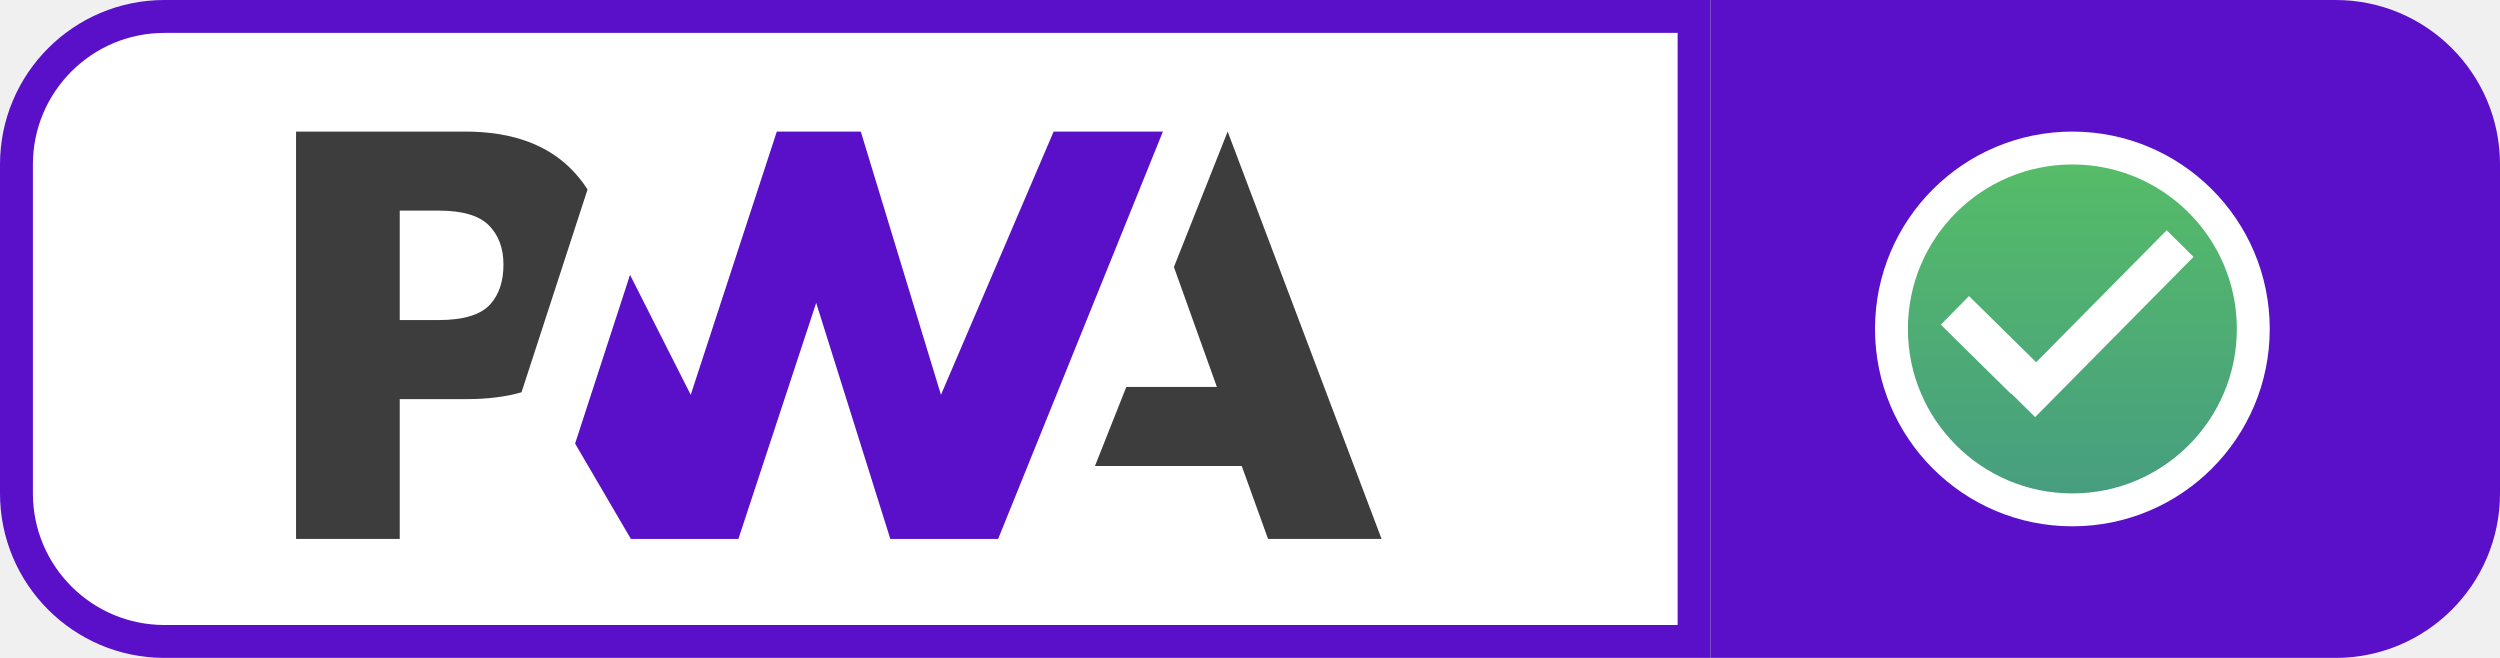
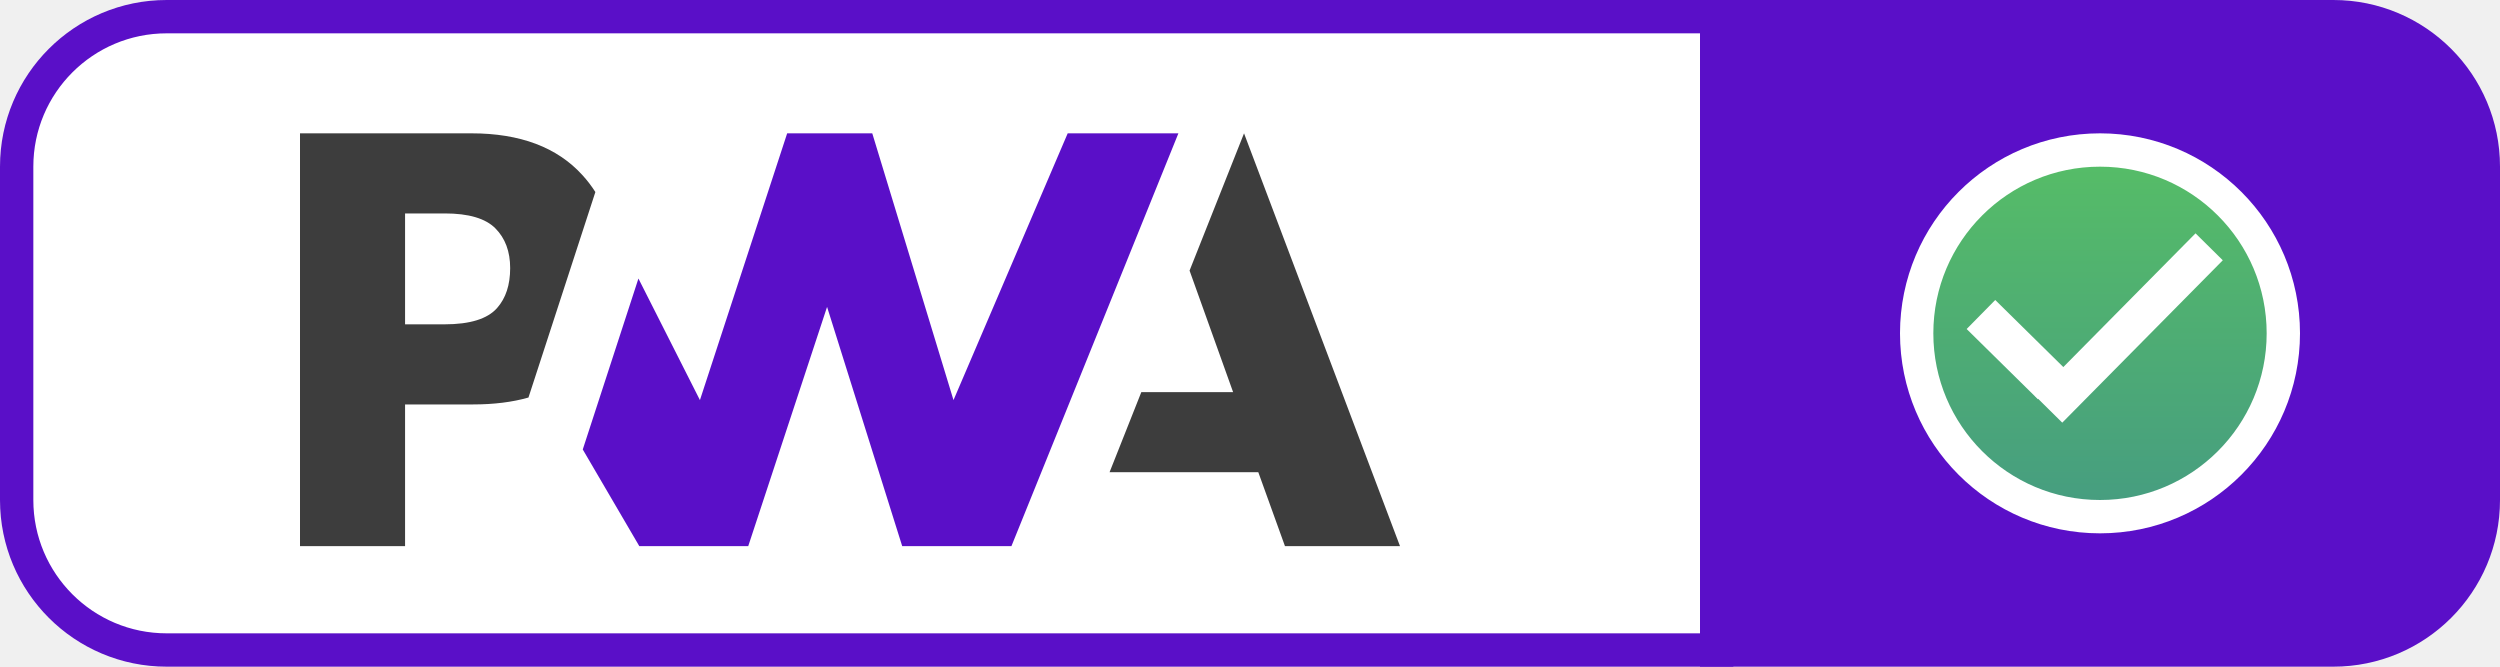
- <svg xmlns="http://www.w3.org/2000/svg" width="76" height="20" viewBox="0 0 76 20" fill="none">
-   <path d="M52 -3.05176e-05H71C73.761 -3.05176e-05 76 2.239 76 5V15C76 17.761 73.761 20 71 20H52V-3.05176e-05Z" fill="#5A0FC8" />
+ <svg xmlns="http://www.w3.org/2000/svg" width="75" height="20" viewBox="0 0 75 20" fill="none">
+   <path d="M51 -3.05176e-05H70C72.761 -3.05176e-05 75 2.239 75 5V15C75 17.761 72.761 20 70 20H51V-3.05176e-05Z" fill="#5A0FC8" />
  <circle cx="63" cy="10" r="5.5" fill="url(#paint0_linear)" stroke="white" />
  <rect x="61.05" y="11.871" width="6.85" height="1.15" transform="rotate(-45.3263 61.0502 11.8712)" fill="white" />
  <rect x="59.857" y="9" width="3" height="1.222" transform="rotate(44.5671 59.8572 9)" fill="white" />
  <path d="M0.5 5C0.5 2.515 2.515 0.5 5 0.5H51.5V19.5H5C2.515 19.5 0.5 17.485 0.5 15V5Z" fill="white" stroke="#5A0FC8" />
  <path d="M33.287 14.166L34.24 11.763H36.993L35.687 8.118L37.321 4L42 16.384H38.549L37.749 14.166H33.287Z" fill="#3D3D3D" />
  <path d="M30.343 16.384L35.352 4L32.031 4L28.605 12.003L26.168 4H23.615L20.998 12.003L19.153 8.356L17.483 13.484L19.179 16.384H22.447L24.812 9.207L27.066 16.384H30.343Z" fill="#5A0FC8" />
  <path d="M12.152 12.133H14.198C14.818 12.133 15.37 12.064 15.854 11.926L16.383 10.302L17.861 5.761C17.748 5.583 17.62 5.415 17.475 5.256C16.716 4.419 15.605 4 14.143 4H9V16.384H12.152V12.133ZM14.86 6.849C15.157 7.147 15.305 7.545 15.305 8.043C15.305 8.546 15.175 8.944 14.914 9.239C14.628 9.566 14.102 9.73 13.335 9.73H12.152V6.403H13.343C14.058 6.403 14.564 6.552 14.86 6.849Z" fill="#3D3D3D" />
  <defs>
    <linearGradient id="paint0_linear" x1="63" y1="4" x2="63" y2="16" gradientUnits="userSpaceOnUse">
      <stop stop-color="#57BF65" />
      <stop offset="1" stop-color="#459B82" />
    </linearGradient>
  </defs>
</svg>
